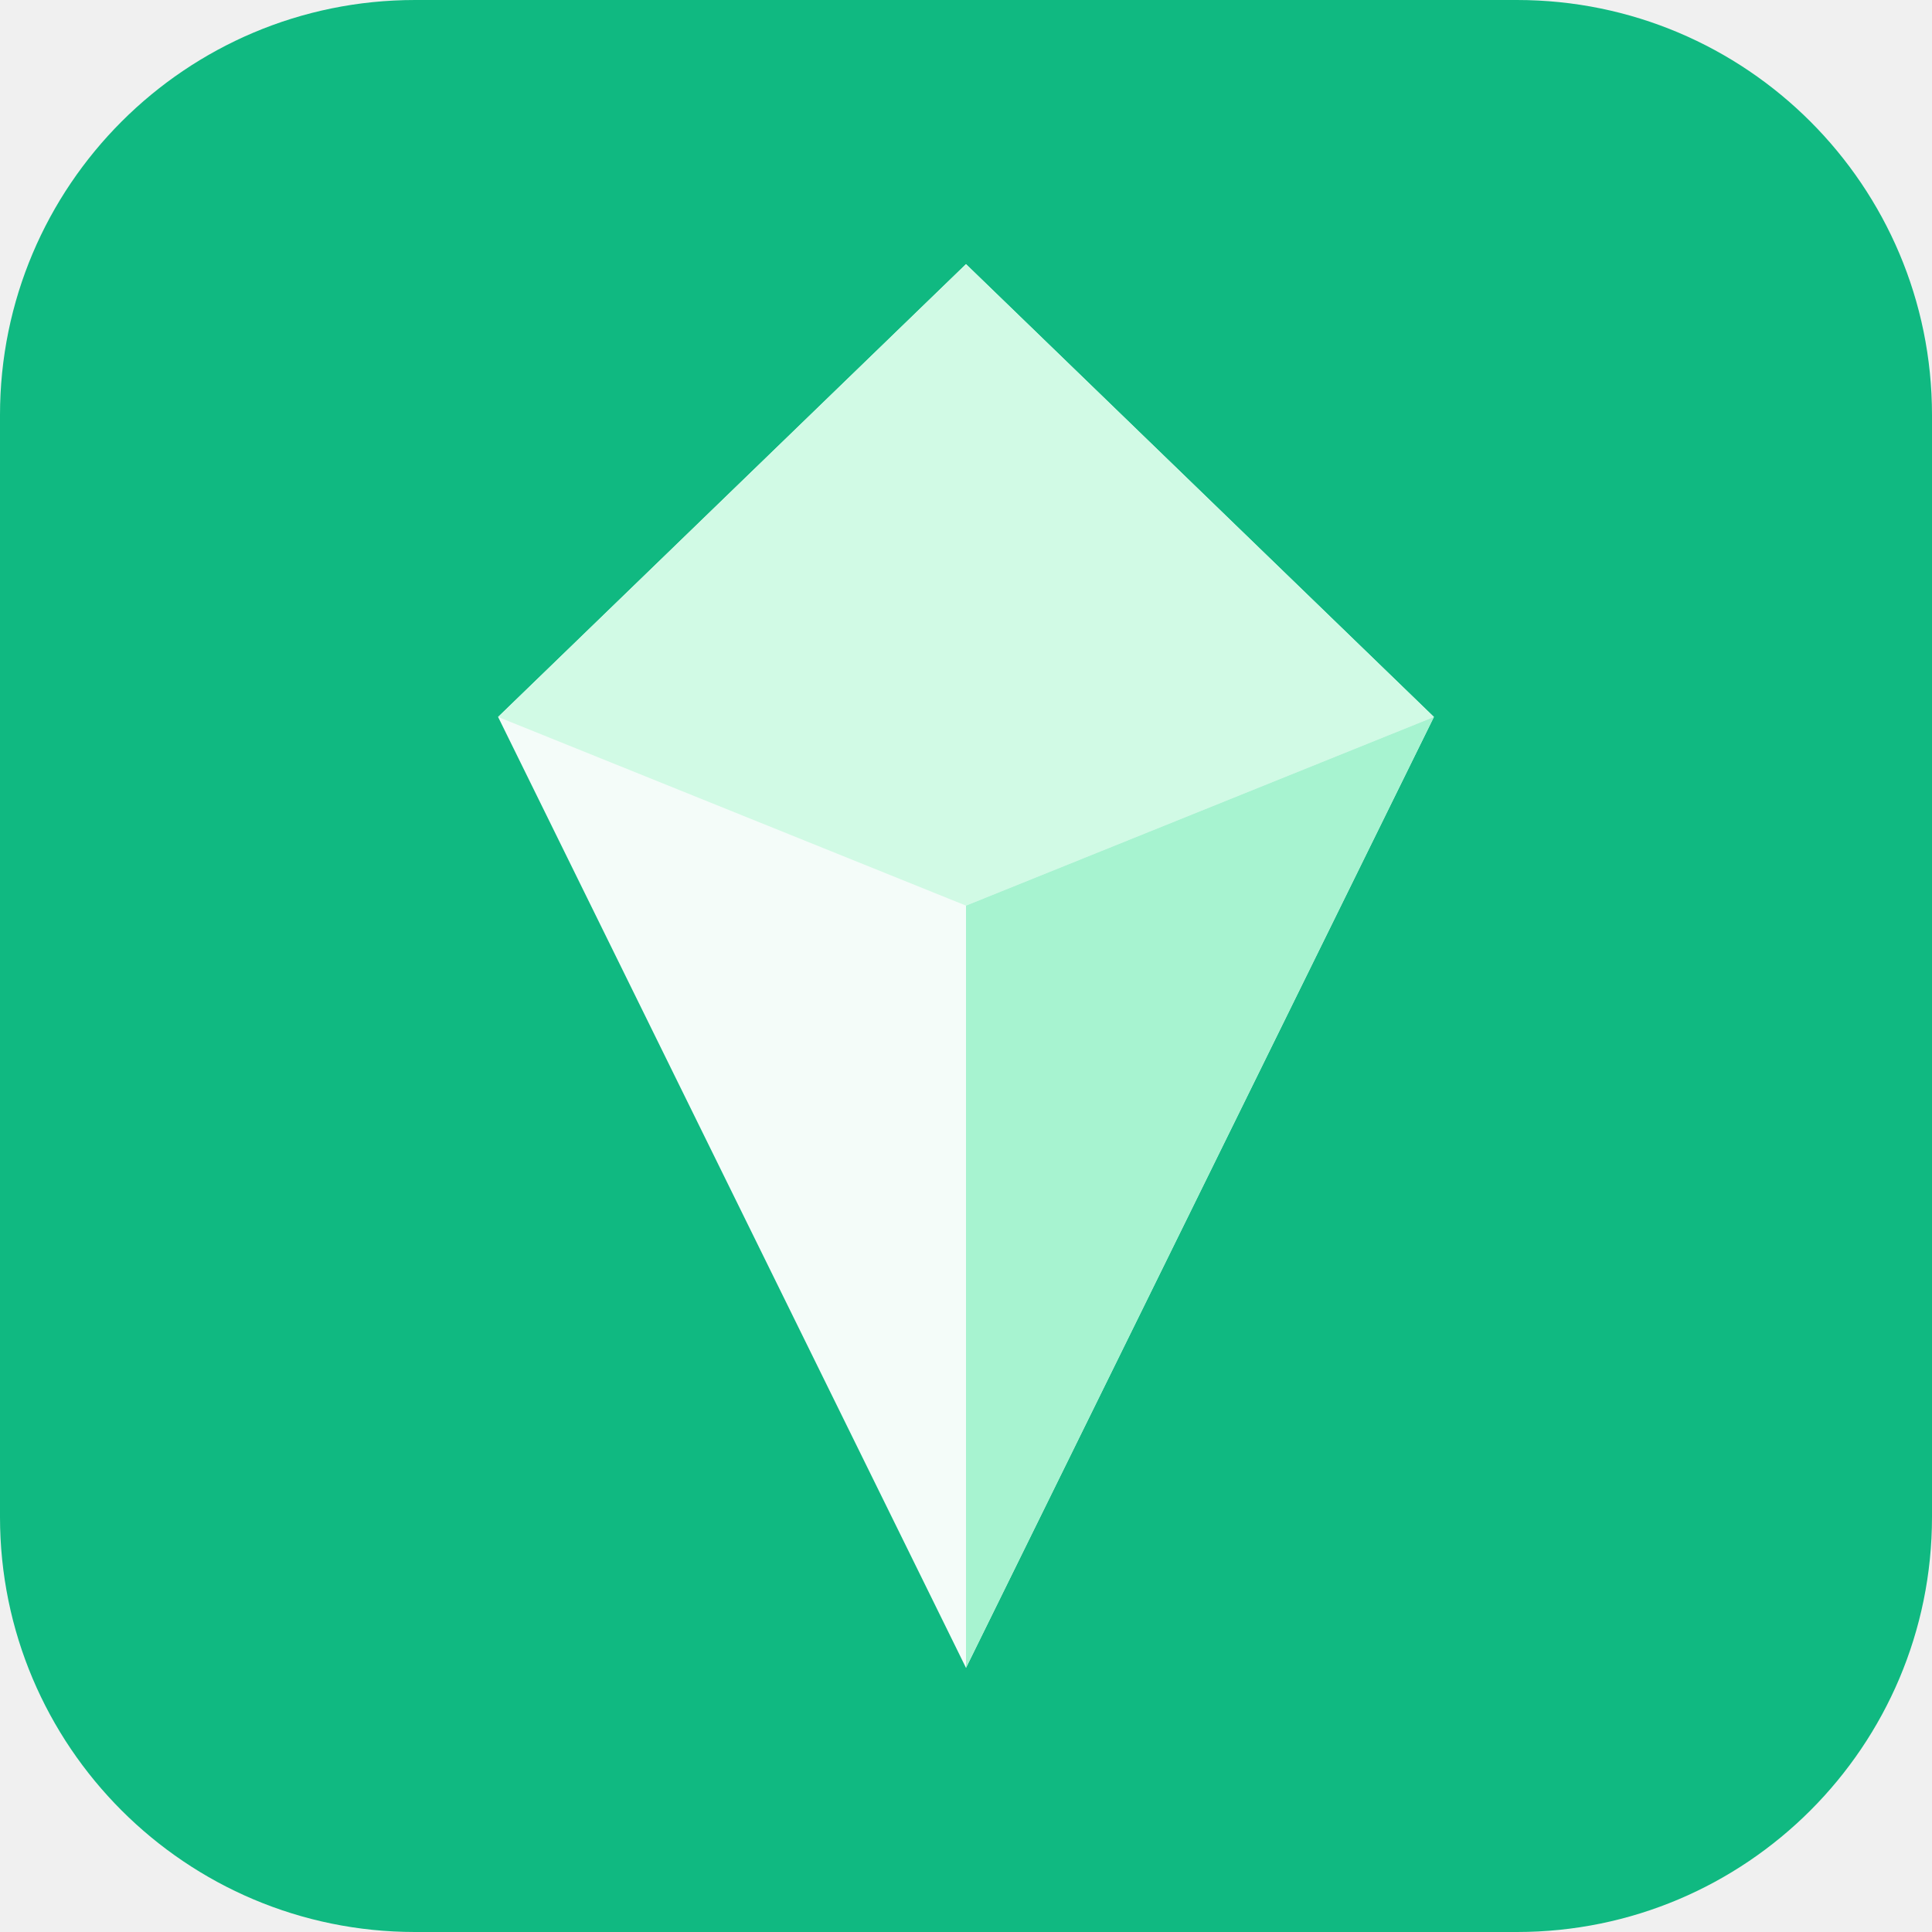
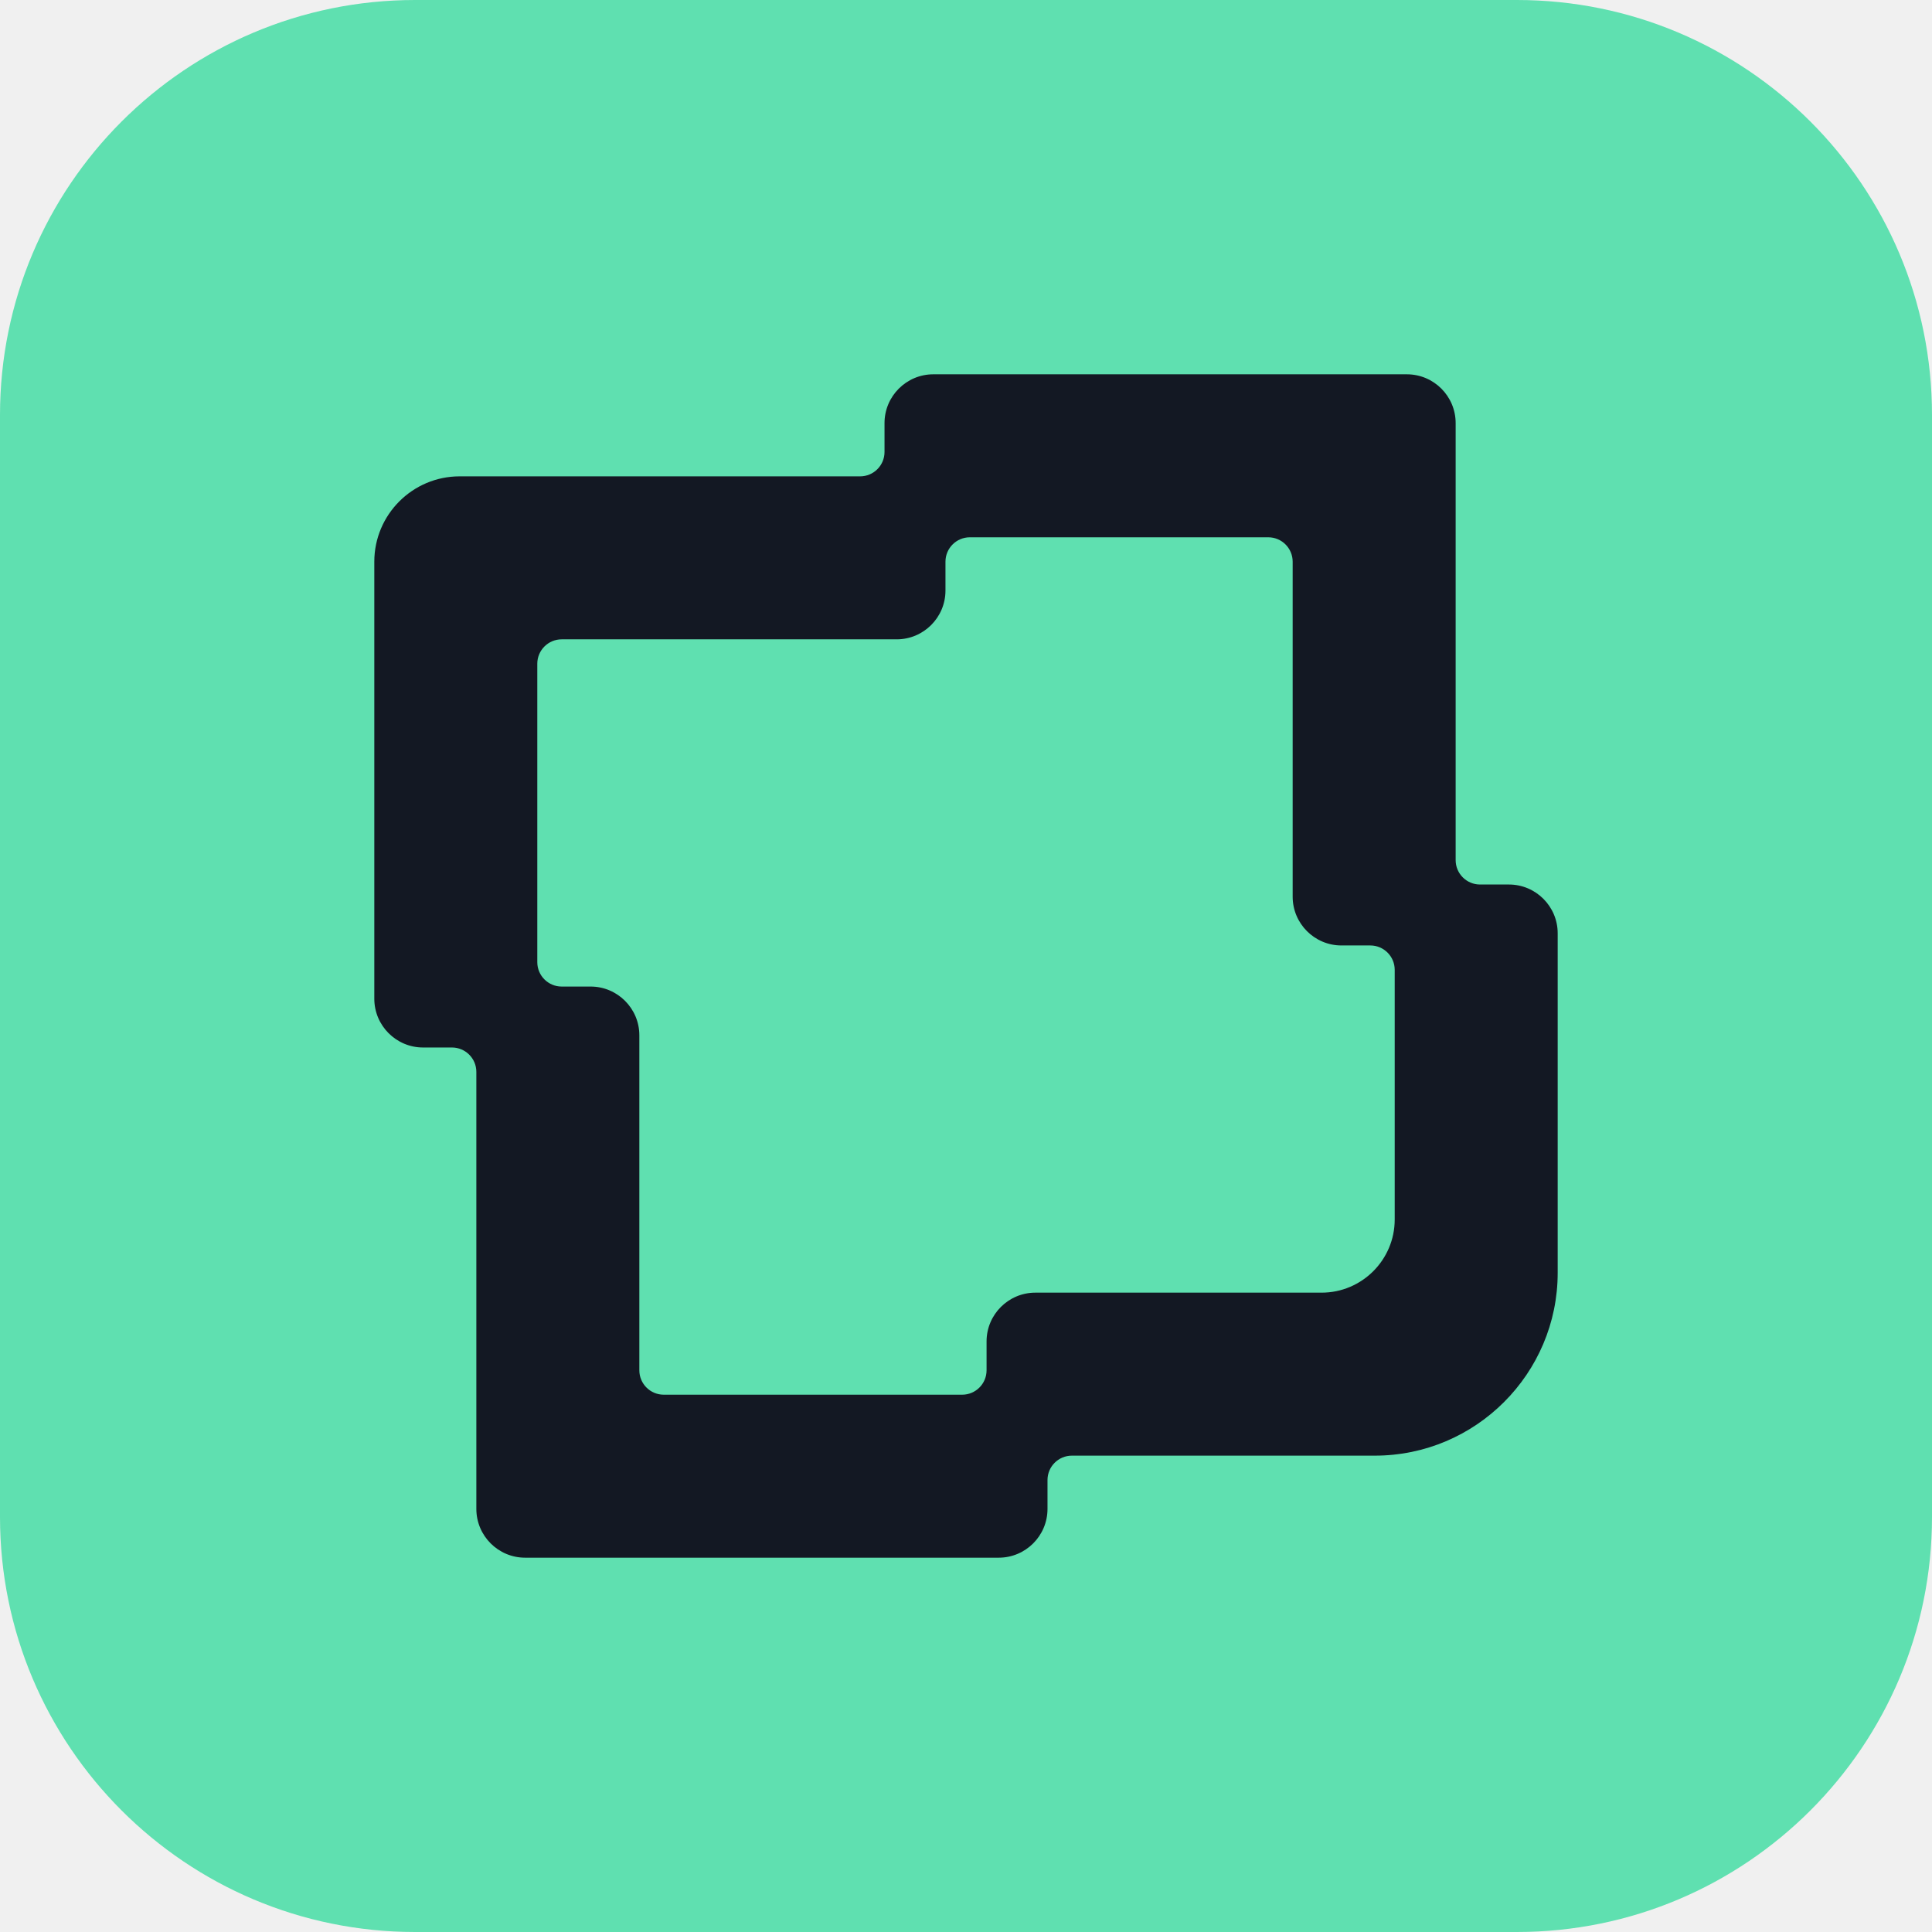
<svg xmlns="http://www.w3.org/2000/svg" viewBox="0 0 512 512">
-   <rect width="512" height="512" rx="110" fill="#10b981" />
-   <polygon points="256,70 380,190 256,442 132,190" fill="#ffffff" opacity="0.95" />
-   <polygon points="256,70 380,190 256,240 132,190" fill="#d1fae5" />
-   <polygon points="256,240 380,190 256,442" fill="#a7f3d0" />
+   <rect width="512" height="512" rx="110" fill="#5fe0b0" />
+   <g transform="translate(76,76) scale(1.44)">
+     <path d="M224.919,110.004h-5.319c-2.476,0-4.487-2.011-4.487-4.487V25.081c0-4.947-4.027-8.973-8.973-8.973h-87.162c-4.947,0-8.973,4.027-8.973,8.973v5.319c0,2.476-2.011,4.487-4.487,4.487H31.811c-8.658,0-15.703,7.046-15.703,15.703v80.436c0,4.947,4.027,8.973,8.973,8.973h5.319c2.476,0,4.487,2.011,4.487,4.487v80.432c0,4.947,4.027,8.973,8.973,8.973h87.166c4.947,0,8.973-4.027,8.973-8.973v-5.319c0-2.476,2.011-4.487,4.487-4.487h55.755c18.556,0,33.65-15.094,33.65-33.65v-62.485c0-4.947-4.027-8.973-8.973-8.973ZM55.91,128.783h-5.319c-2.476,0-4.487-2.011-4.487-4.487v-54.927c0-2.476,2.011-4.487,4.487-4.487h61.657c4.947,0,8.973-4.027,8.973-8.973v-5.319c0-2.476,2.011-4.487,4.487-4.487h54.923c2.476,0,4.487,2.011,4.487,4.487v61.657c0,4.947,4.027,8.973,8.973,8.973h5.319c2.476,0,4.487,2.011,4.487,4.487v45.949c0,7.422-6.038,13.46-13.46,13.46h-52.679c-4.947,0-8.973,4.027-8.973,8.973v5.319c0,2.476-2.011,4.487-4.487,4.487h-54.927c-2.476,0-4.487-2.011-4.487-4.487v-61.653c0-4.947-4.027-8.973-8.973-8.973Z" fill="#131823" />
+   </g>
</svg>
